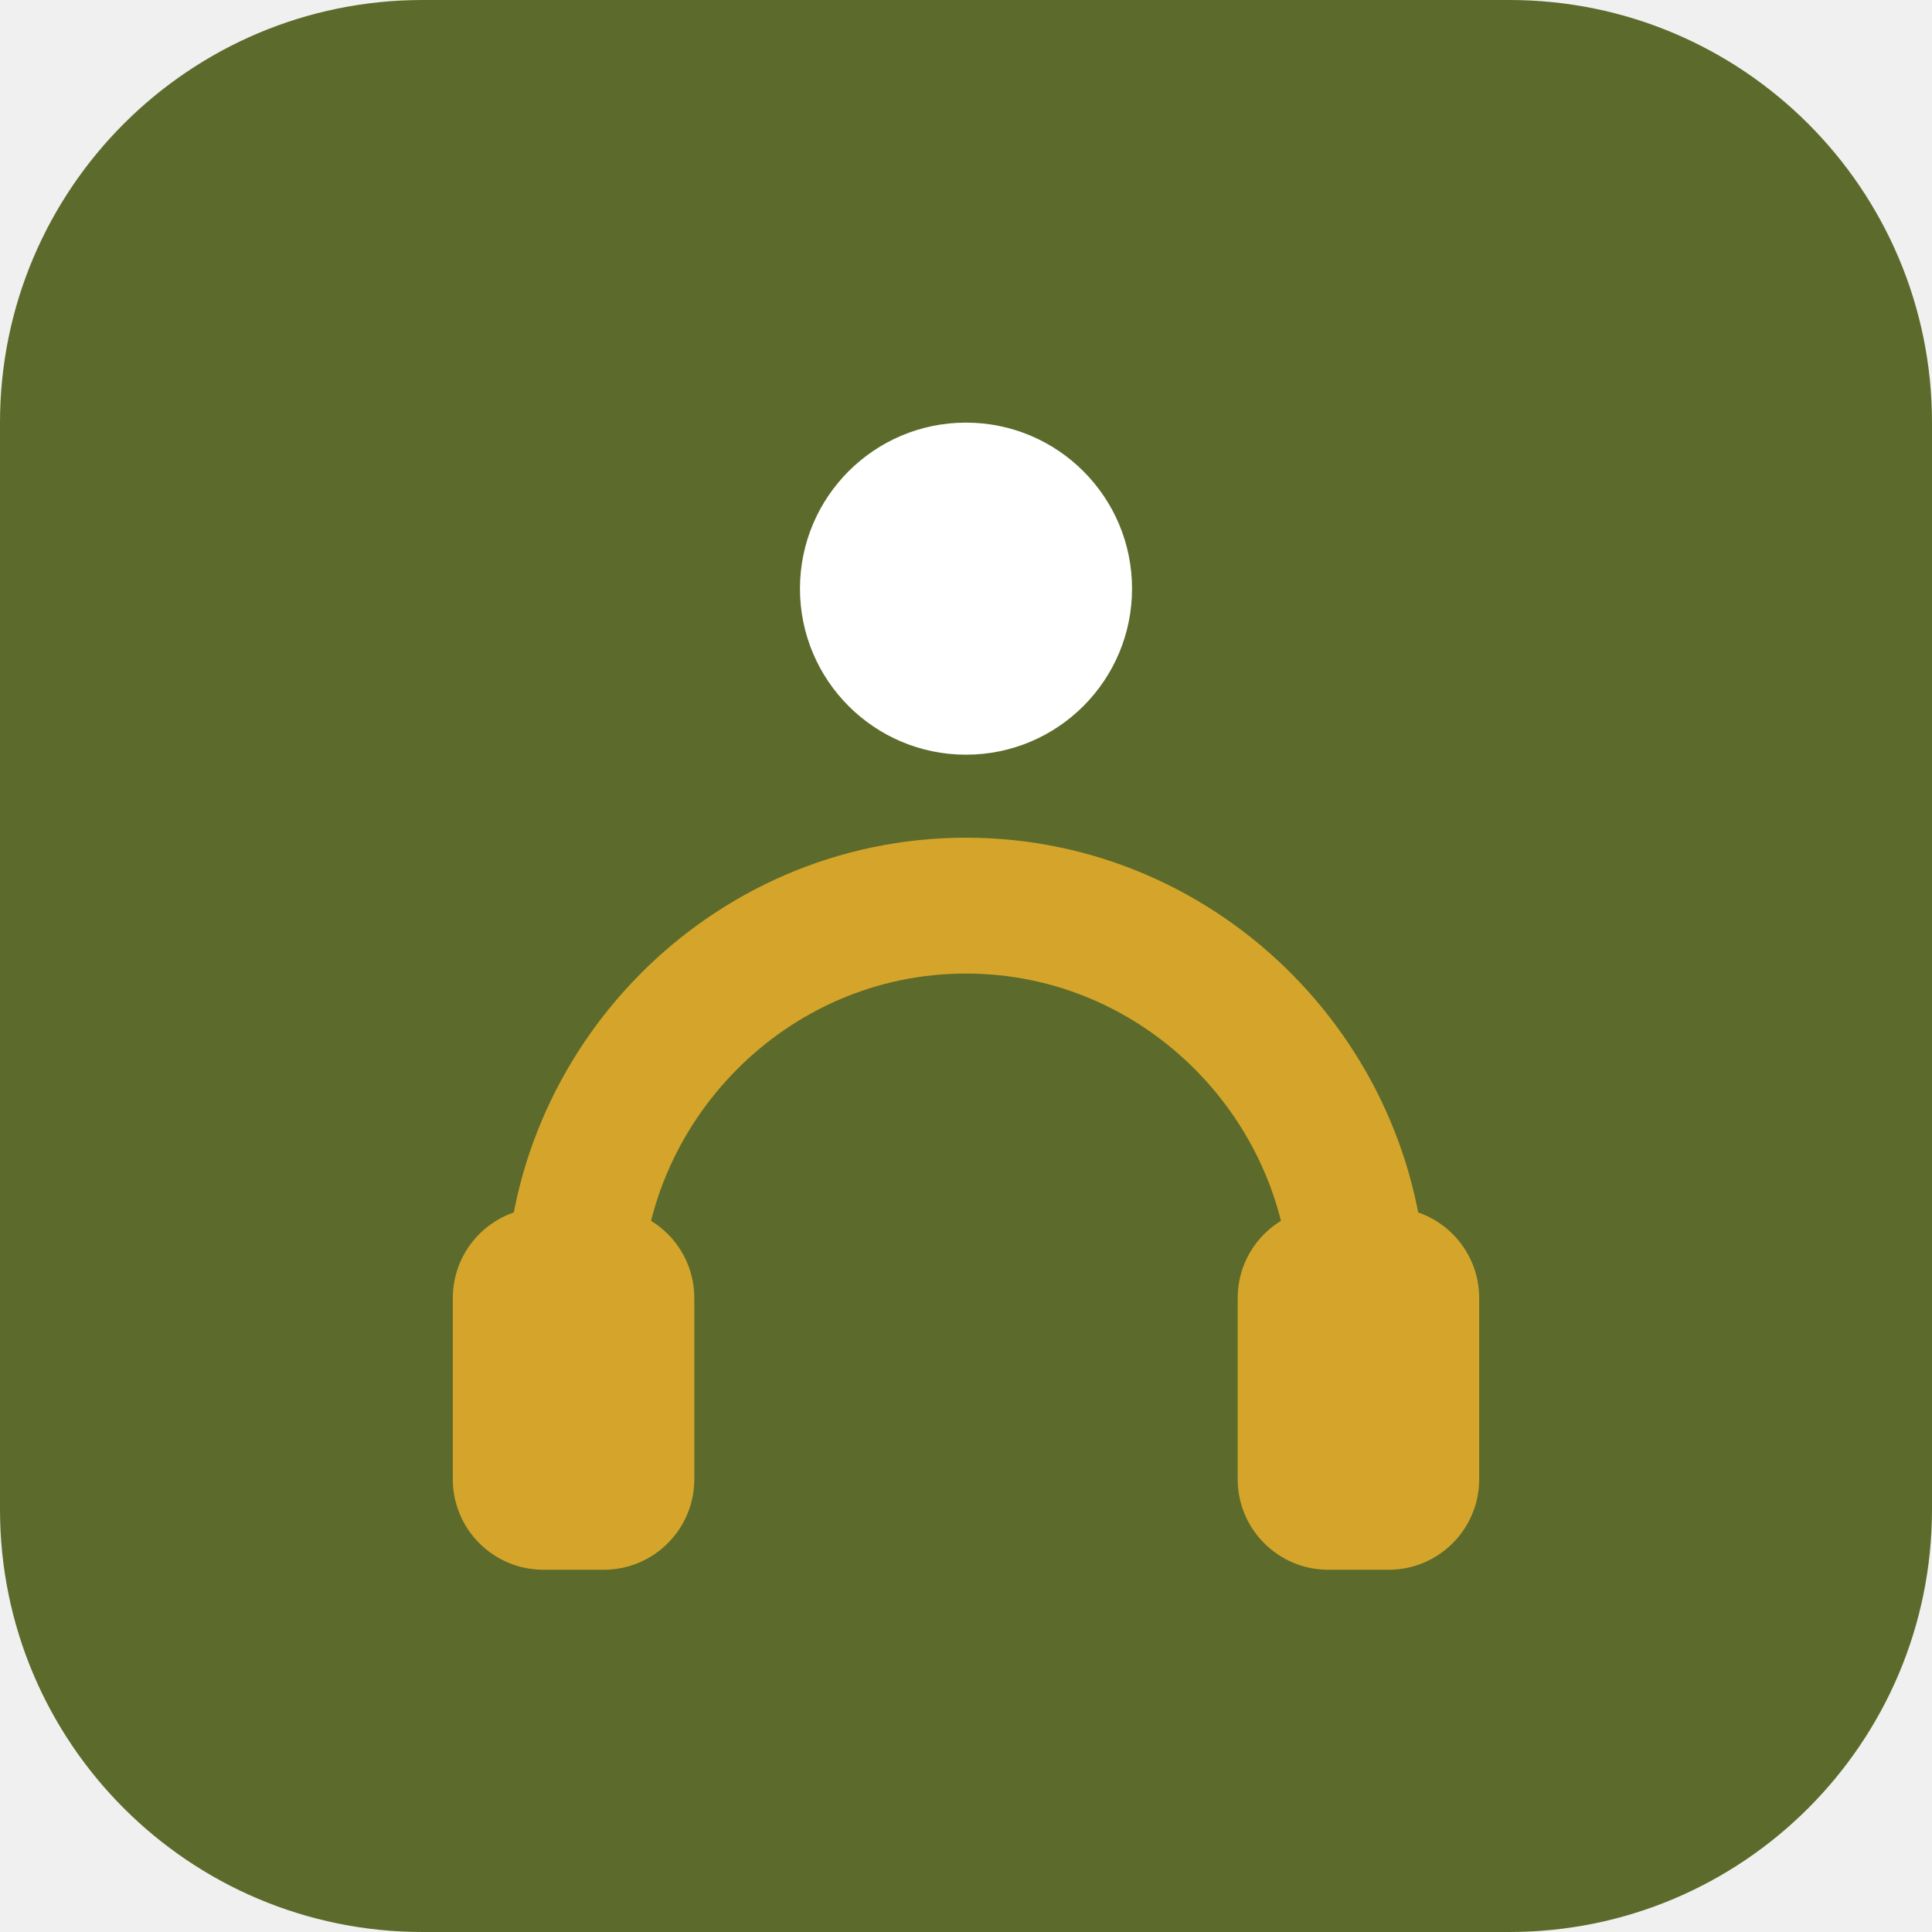
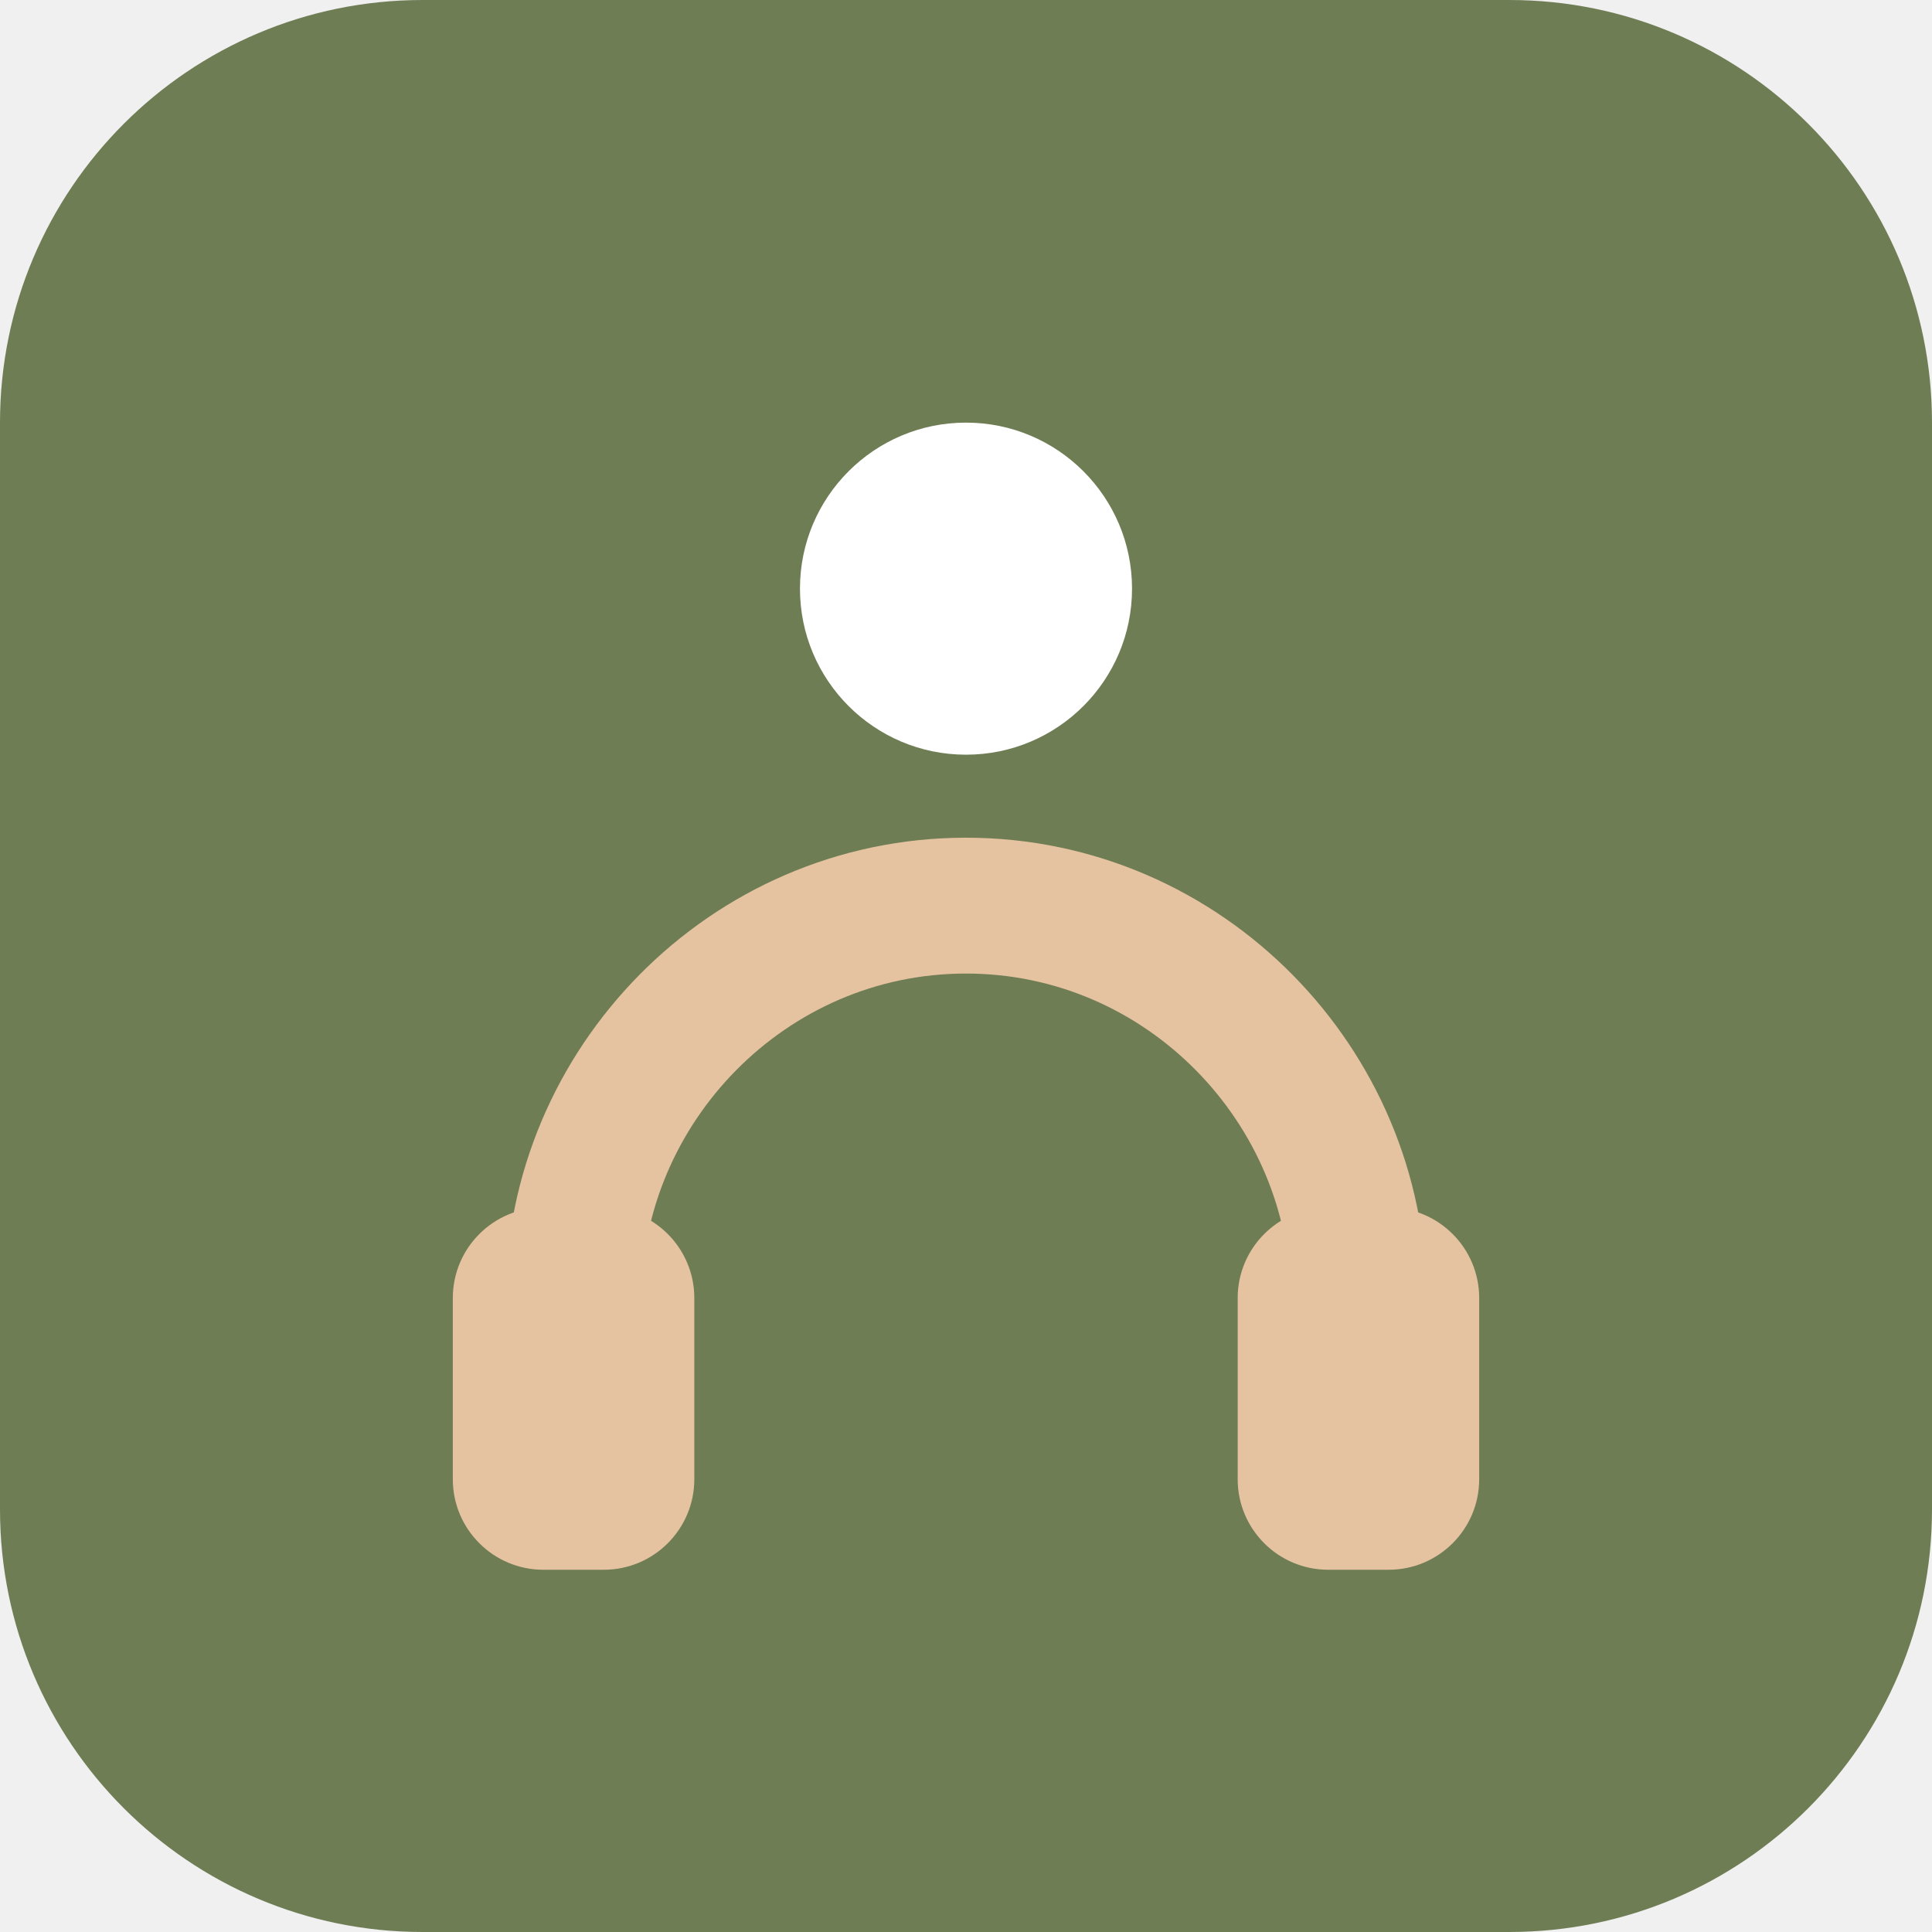
<svg xmlns="http://www.w3.org/2000/svg" viewBox="0 0 512 512">
-   <rect width="512" height="512" rx="112" fill="#5c6b2b" />
-   <path d="M152 344c0-56 46-104 104-104s104 48 104 104" fill="none" stroke="#d4a52a" stroke-width="36" stroke-linecap="round" />
-   <rect x="120" y="320" width="64" height="96" rx="24" fill="#d4a52a" />
-   <rect x="328" y="320" width="64" height="96" rx="24" fill="#d4a52a" />
+   <rect width="512" height="512" rx="112" fill="#6f7d55" />
+   <path d="M152 344c0-56 46-104 104-104s104 48 104 104" fill="none" stroke="#e6c3a0" stroke-width="36" stroke-linecap="round" />
+   <rect x="120" y="320" width="64" height="96" rx="24" fill="#e6c3a0" />
+   <rect x="328" y="320" width="64" height="96" rx="24" fill="#e6c3a0" />
  <circle cx="256" cy="156" r="44" fill="#ffffff" />
</svg>
